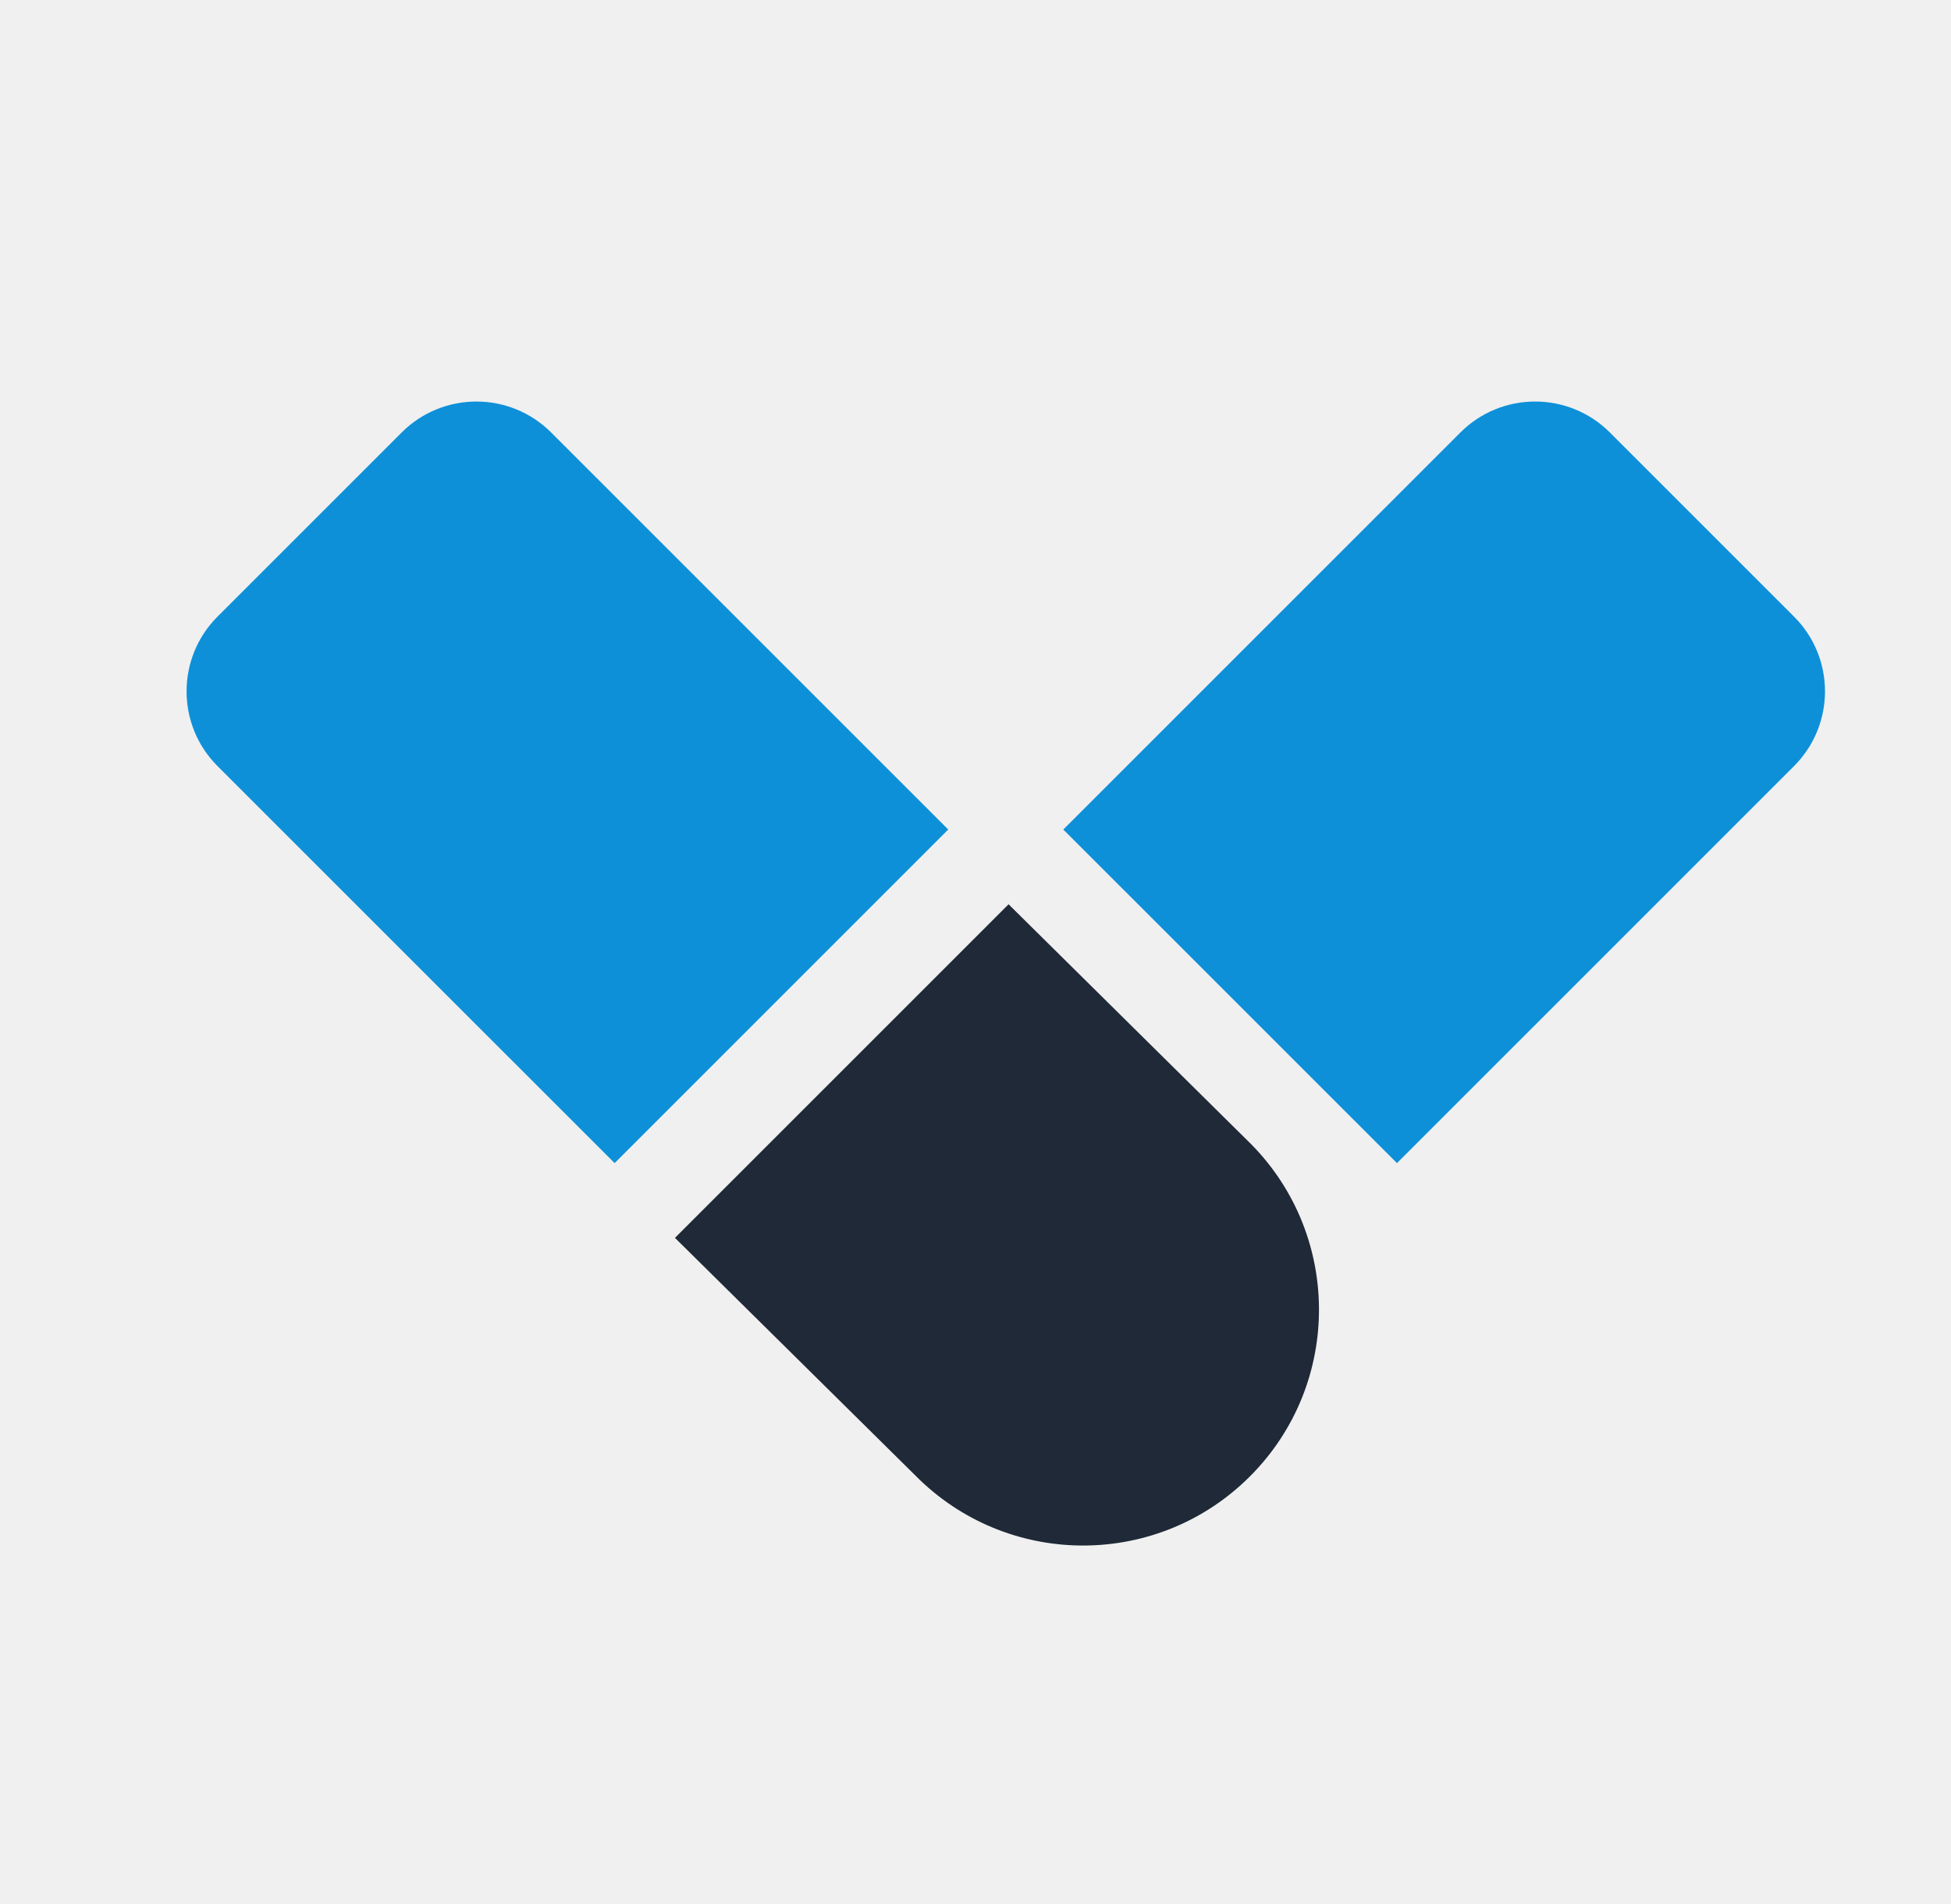
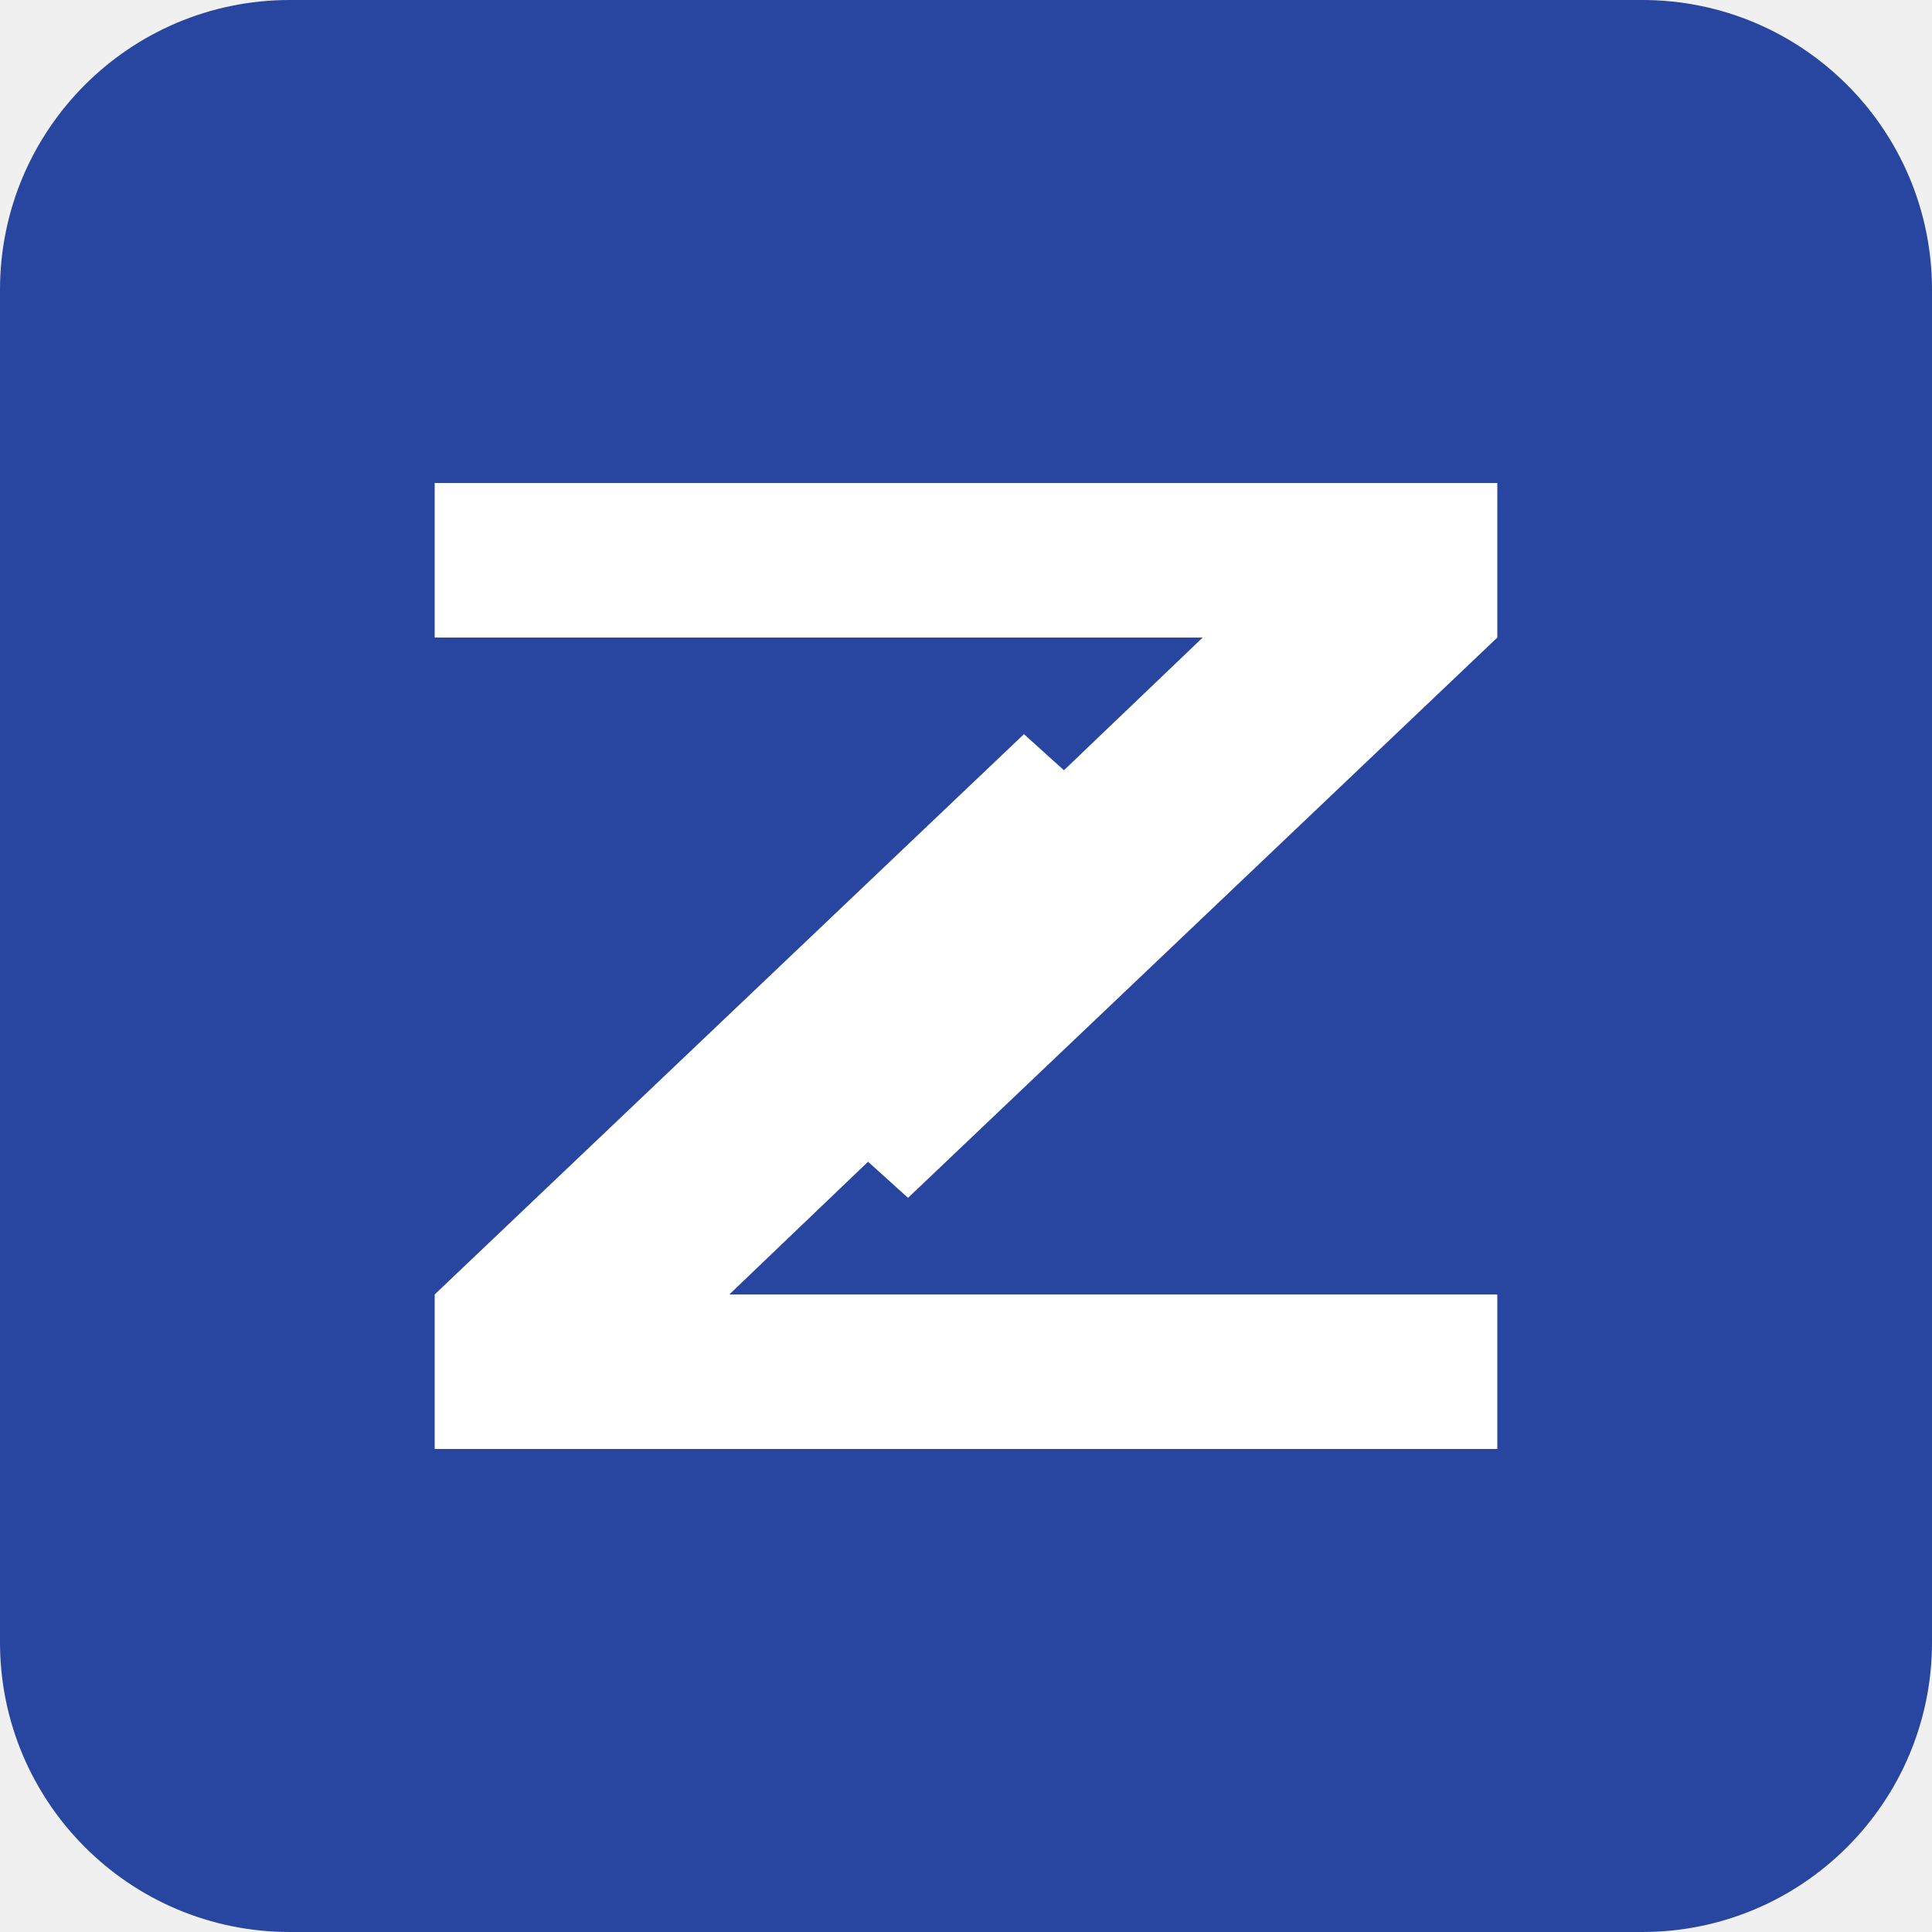
- <svg xmlns="http://www.w3.org/2000/svg" width="41" height="40" viewBox="0 0 41 40" fill="none">
-   <path d="M4.571 12.959C3.704 13.826 3.704 15.233 4.571 16.101L12.916 24.445L19.927 17.434L11.583 9.09C10.715 8.222 9.308 8.222 8.44 9.09L4.571 12.959Z" fill="#0E90D9" />
-   <path d="M37.701 12.959C38.569 13.826 38.569 15.233 37.701 16.101L29.357 24.445L22.345 17.434L30.689 9.09C31.557 8.222 32.964 8.222 33.832 9.09L37.701 12.959Z" fill="#0E90D9" />
-   <path d="M14.184 26.016L19.323 31.096C21.268 32.969 24.356 32.941 26.266 31.03C28.228 29.069 28.198 25.879 26.2 23.955L21.195 19.005L14.184 26.016Z" fill="#1F2937" />
+ <svg xmlns="http://www.w3.org/2000/svg" width="40" height="40" viewBox="0 0 40 40">
+   <rect width="40" height="40" rx="6" fill="#2846A0" />
+   <path fill="#fff" d="M9 10h22v3.2L18.8 24.8l-3.1-2.8L24.9 13.2H9V10z" />
+   <path fill="#fff" d="M31 30H9v-3.2l12.2-11.6 3.1 2.8L15.1 26.8H31V30z" />
</svg>
